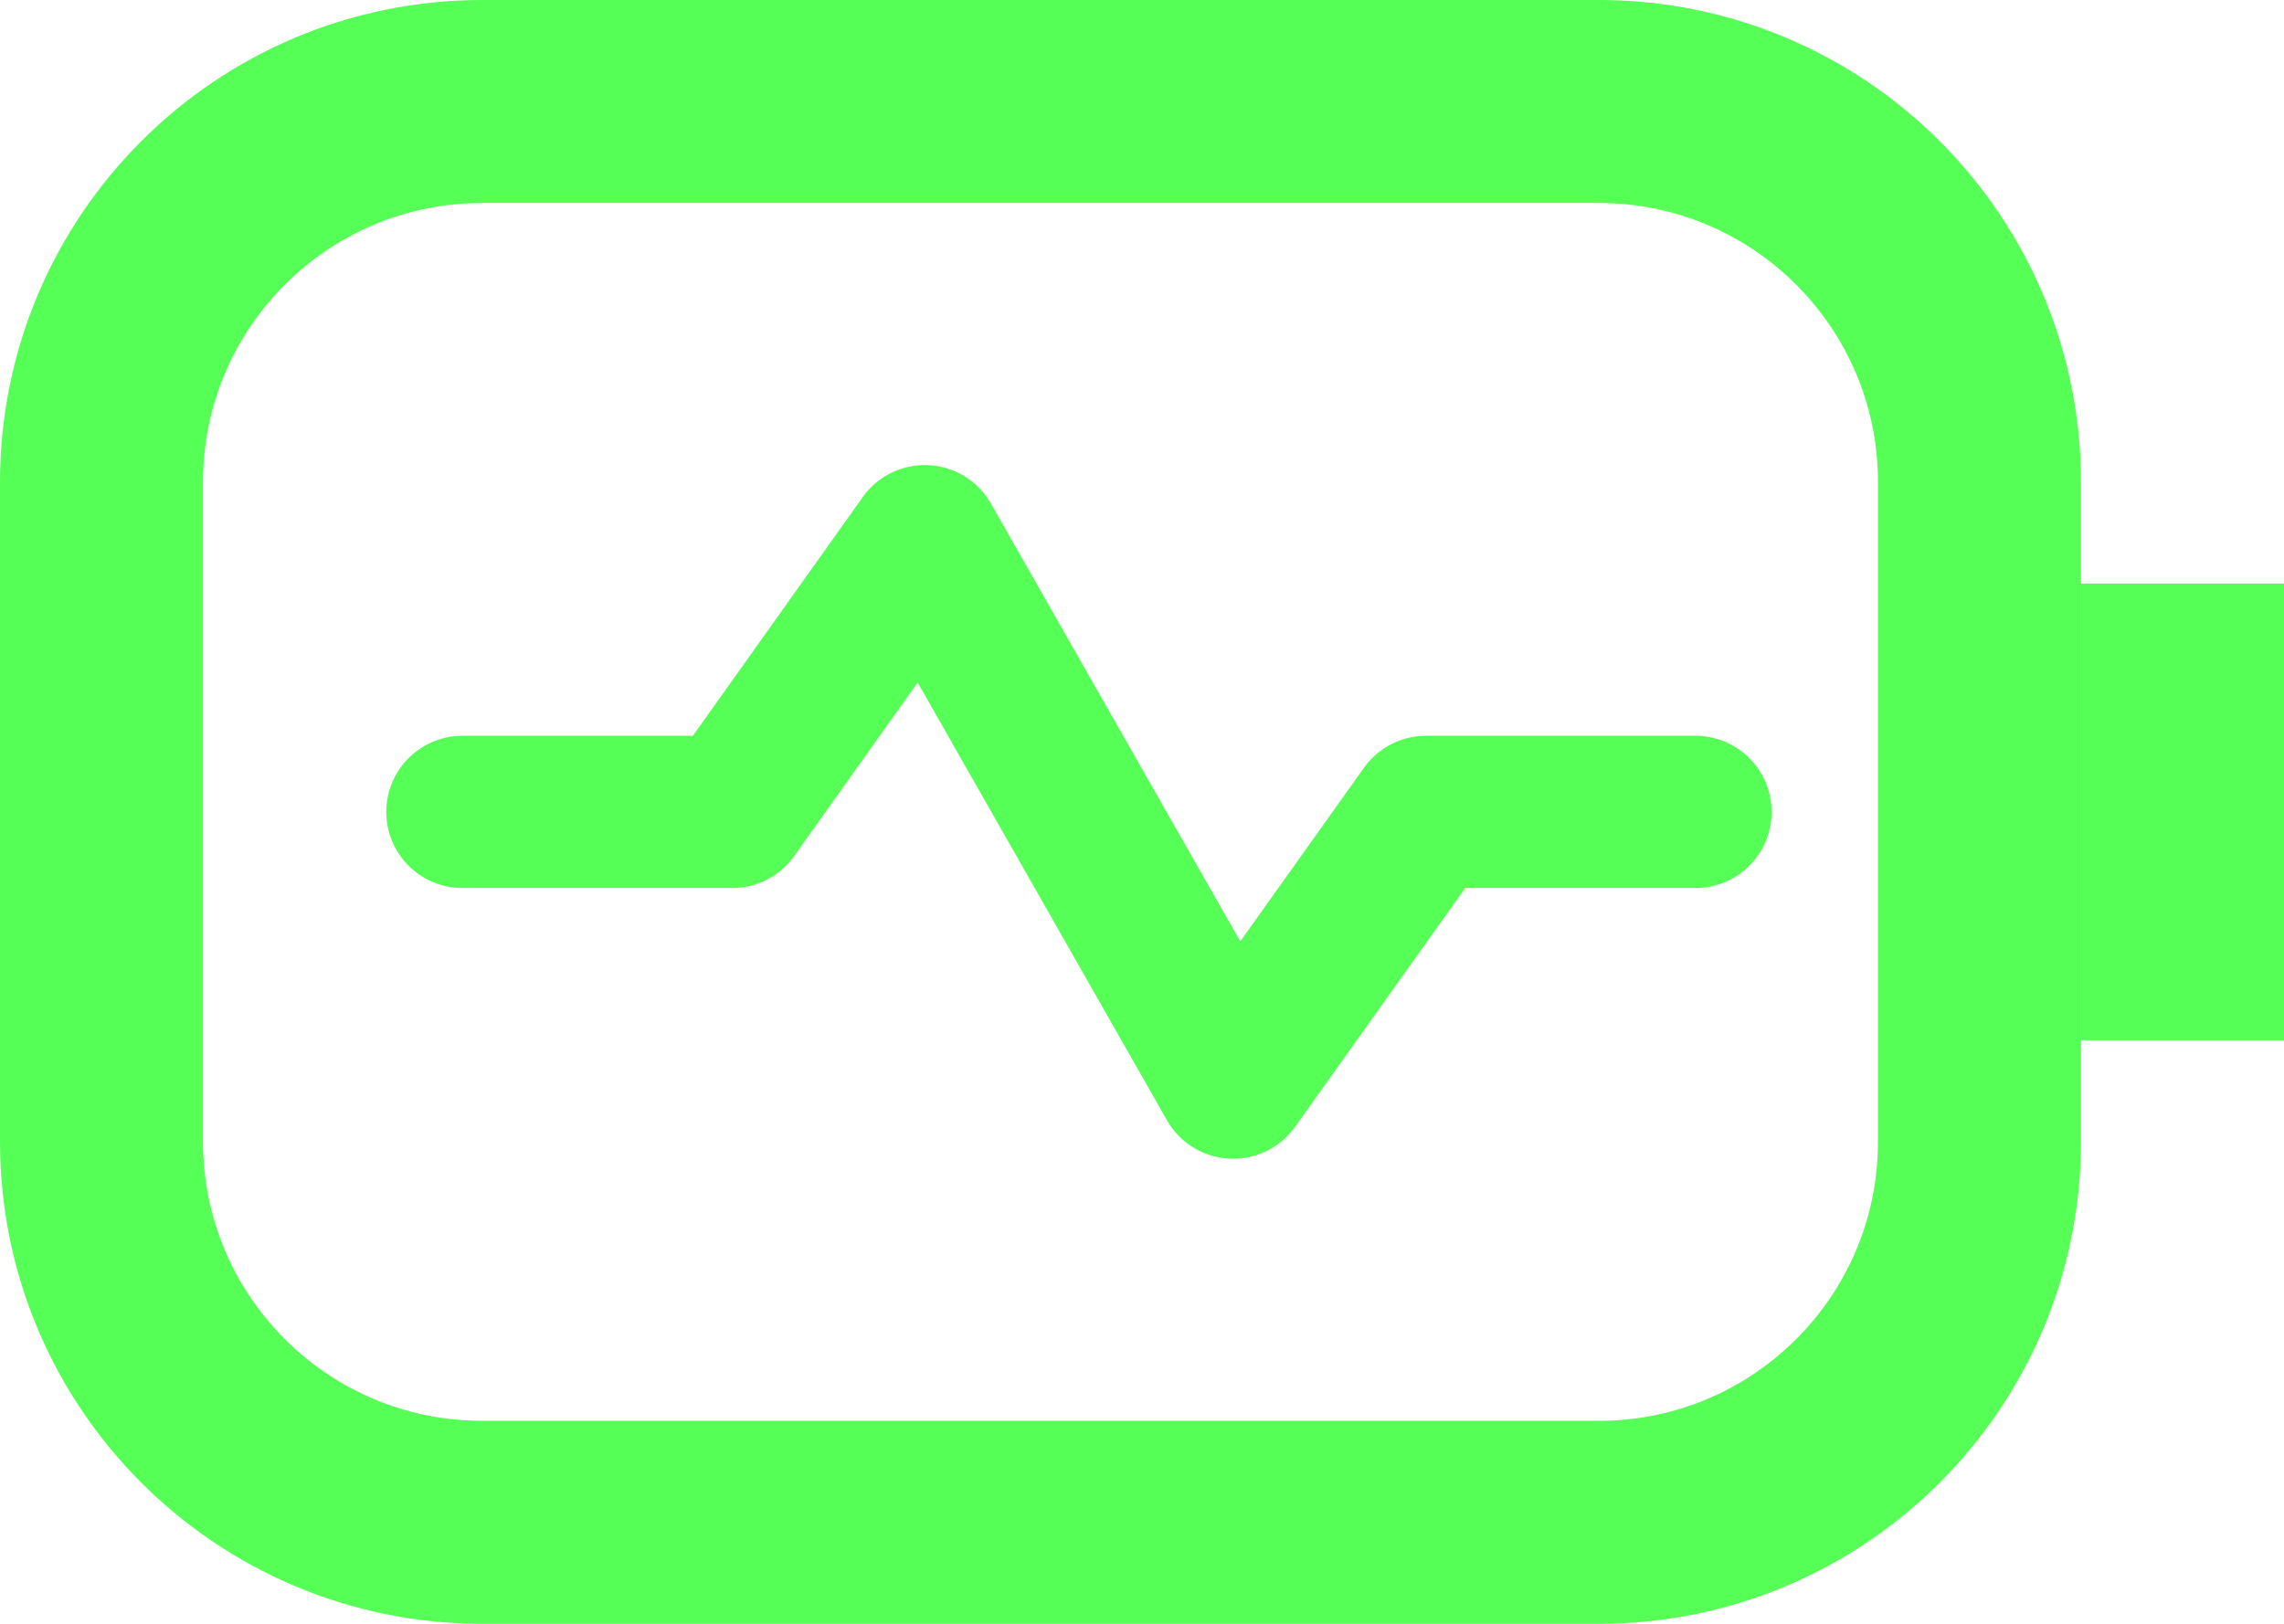
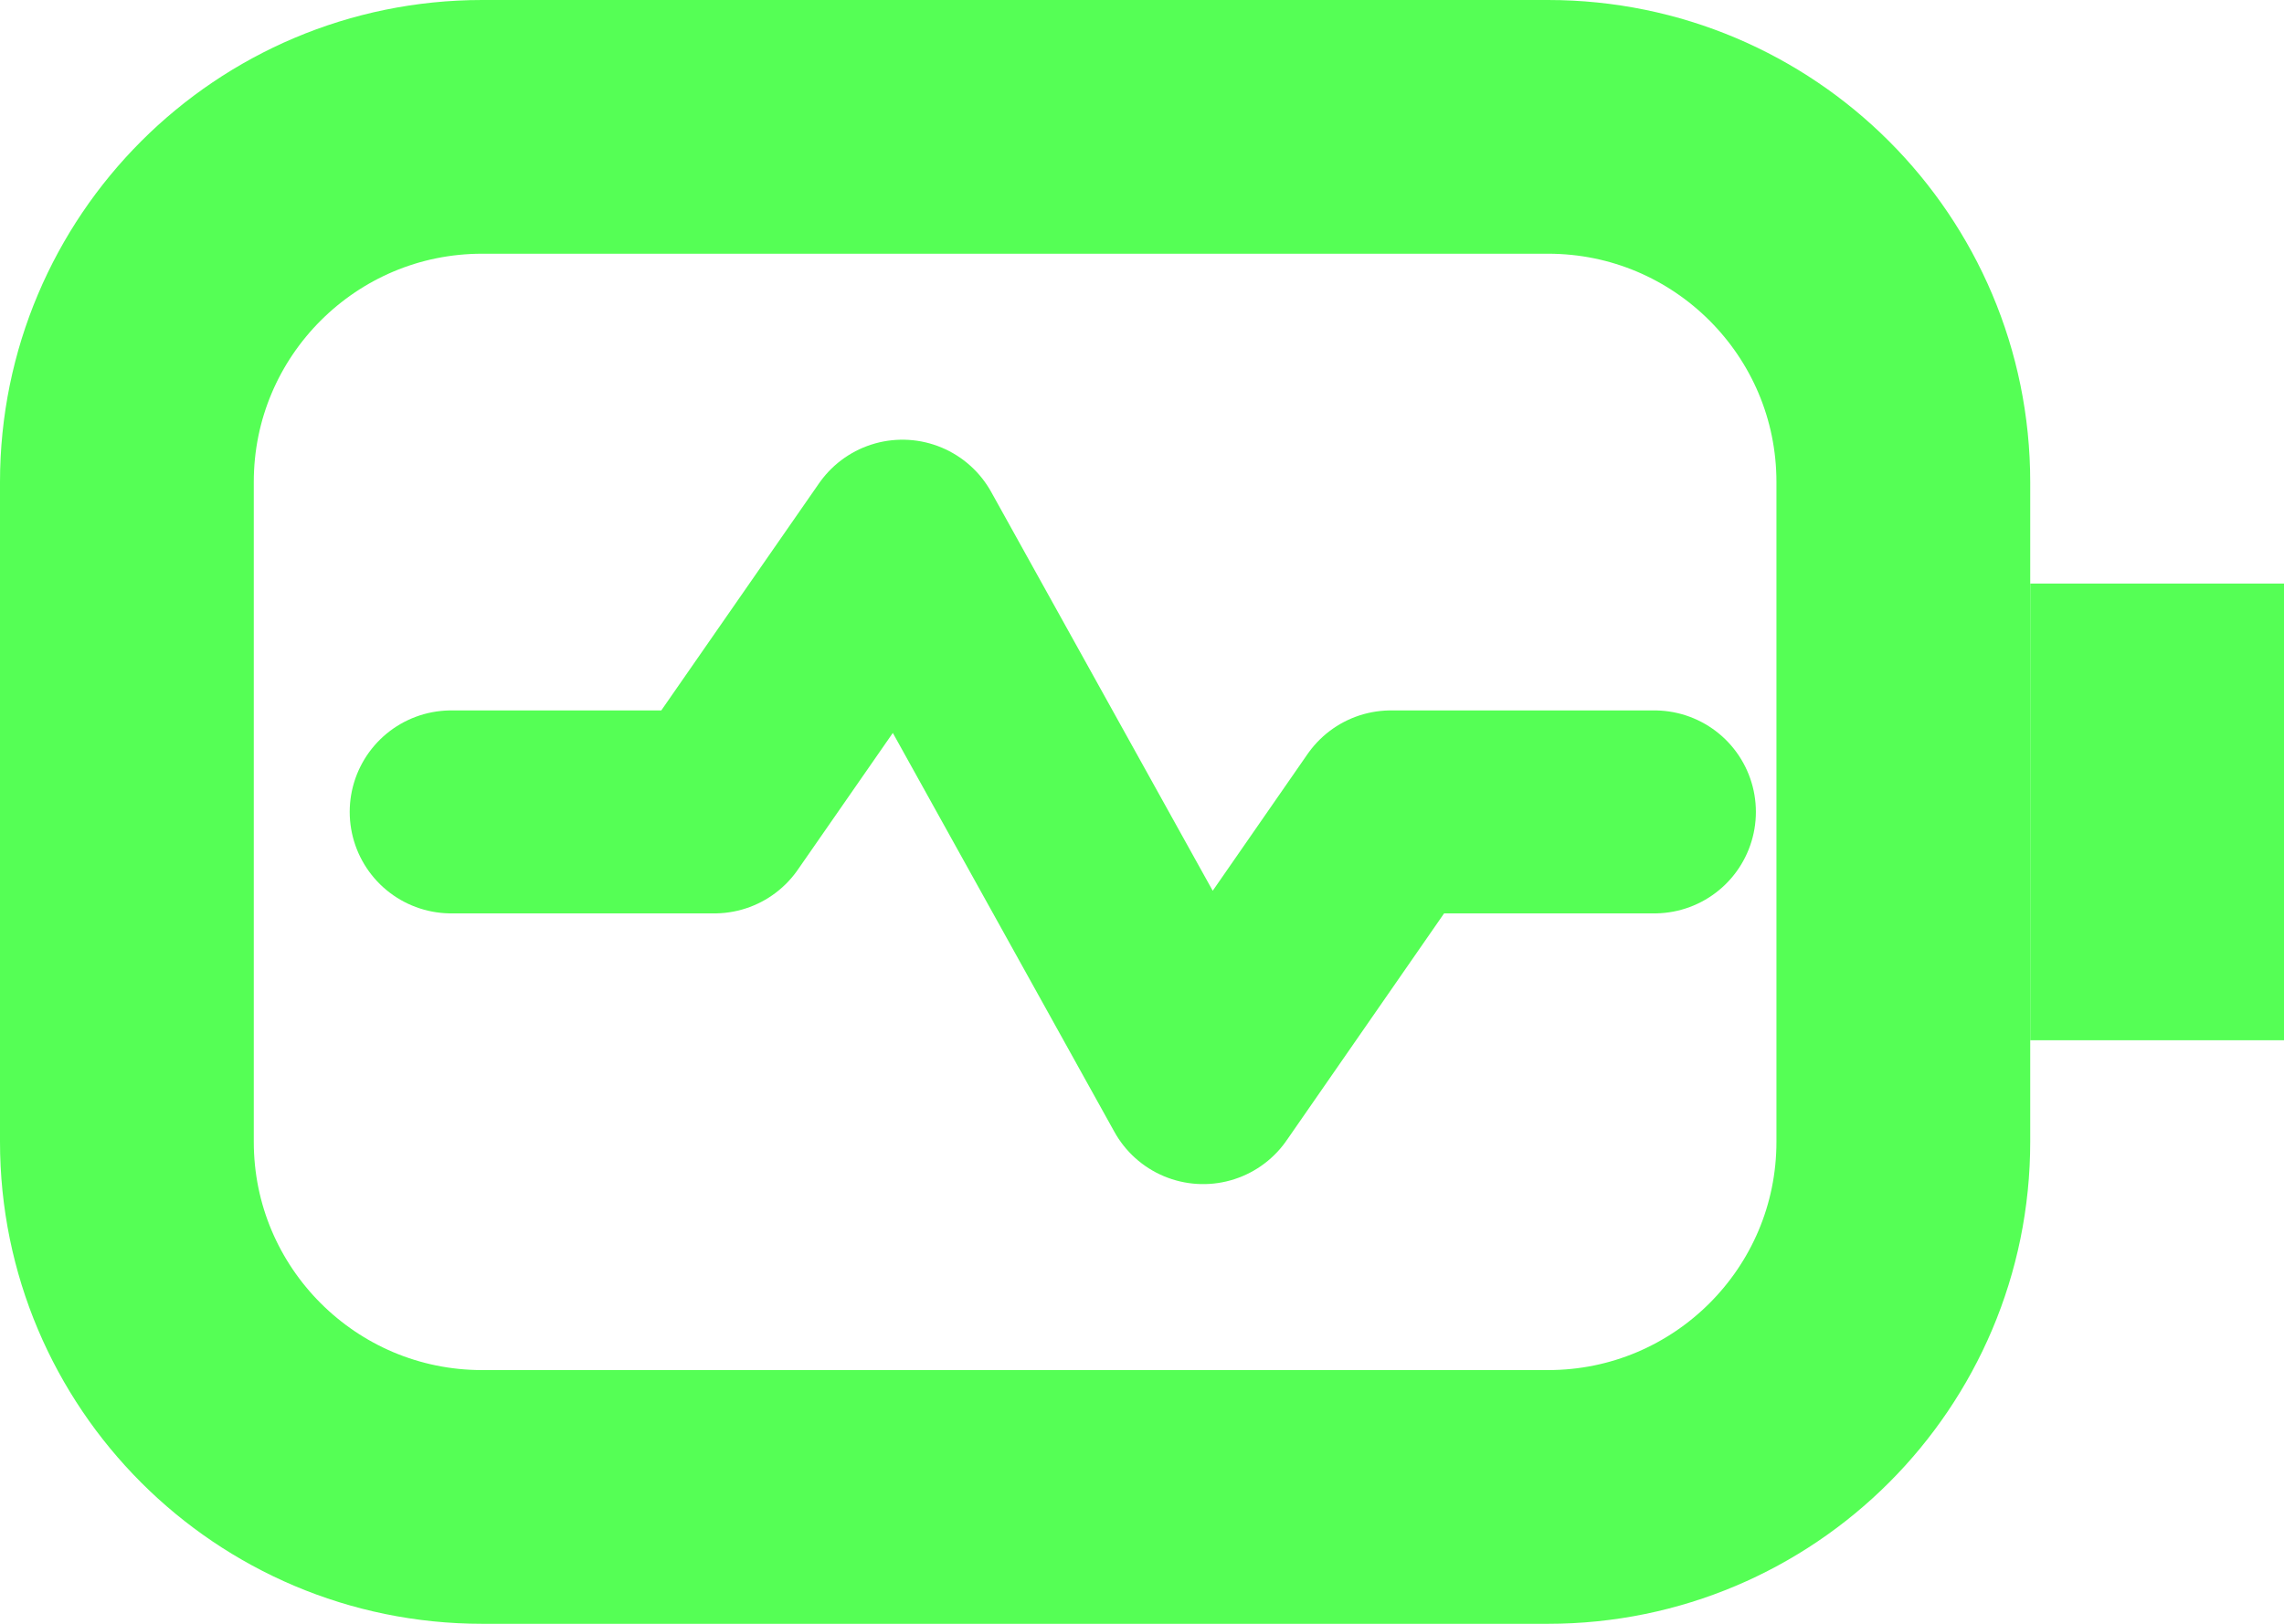
<svg xmlns="http://www.w3.org/2000/svg" width="90" height="64" viewBox="0 0 90 64">
-   <rect x="4" y="4" width="74" height="56" rx="15" fill="none" stroke="#55FF55" stroke-width="8" />
-   <rect x="82" y="23" width="8" height="18" fill="#55FF55" />
-   <polyline points="18.22 32 28.85 32 36.44 21.33 48.59 42.67 56.19 32 66.81 32" fill="none" stroke="#55FF55" stroke-width="6" stroke-linecap="round" stroke-linejoin="round" />
+   <rect x="5" y="5" width="70" height="54" rx="14" fill="none" stroke="#55FF55" stroke-width="10" />
+   <rect x="80" y="23" width="10" height="18" fill="#55FF55" />
+   <polyline points="17.78 32 28.15 32 35.56 21.33 47.41 42.67 54.81 32 65.19 32" fill="none" stroke="#55FF55" stroke-width="8" stroke-linecap="round" stroke-linejoin="round" />
</svg>
